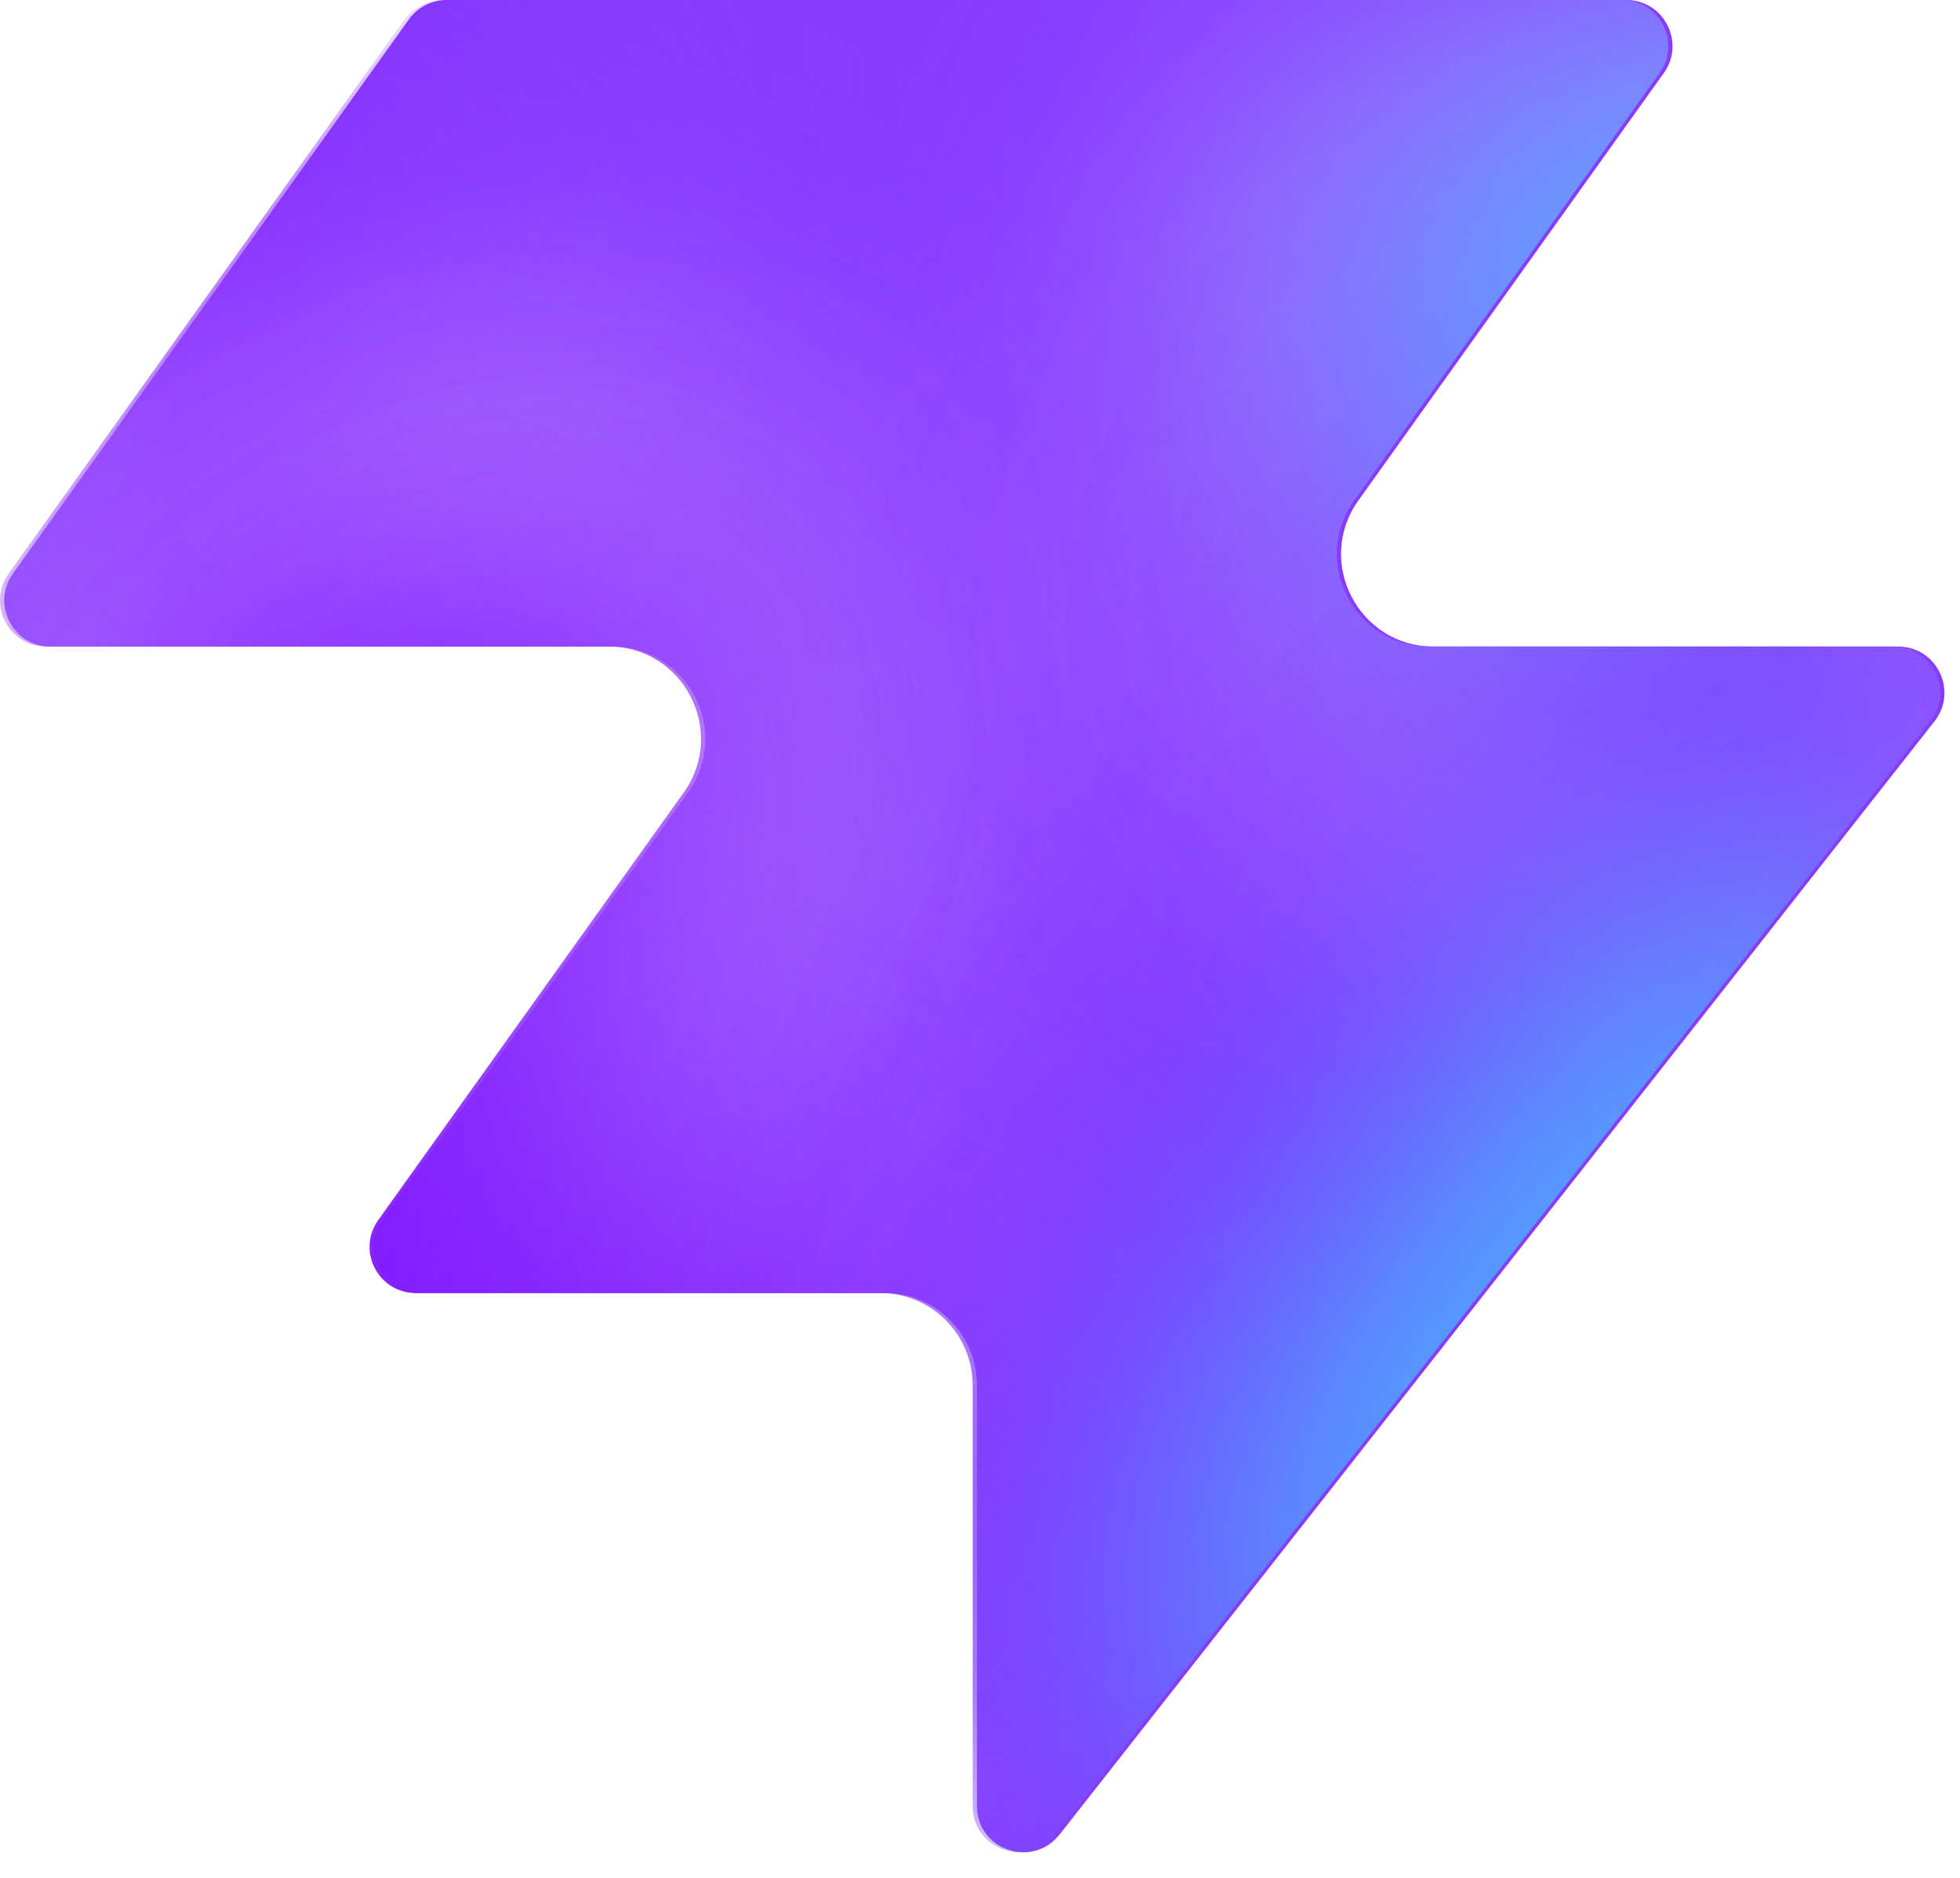
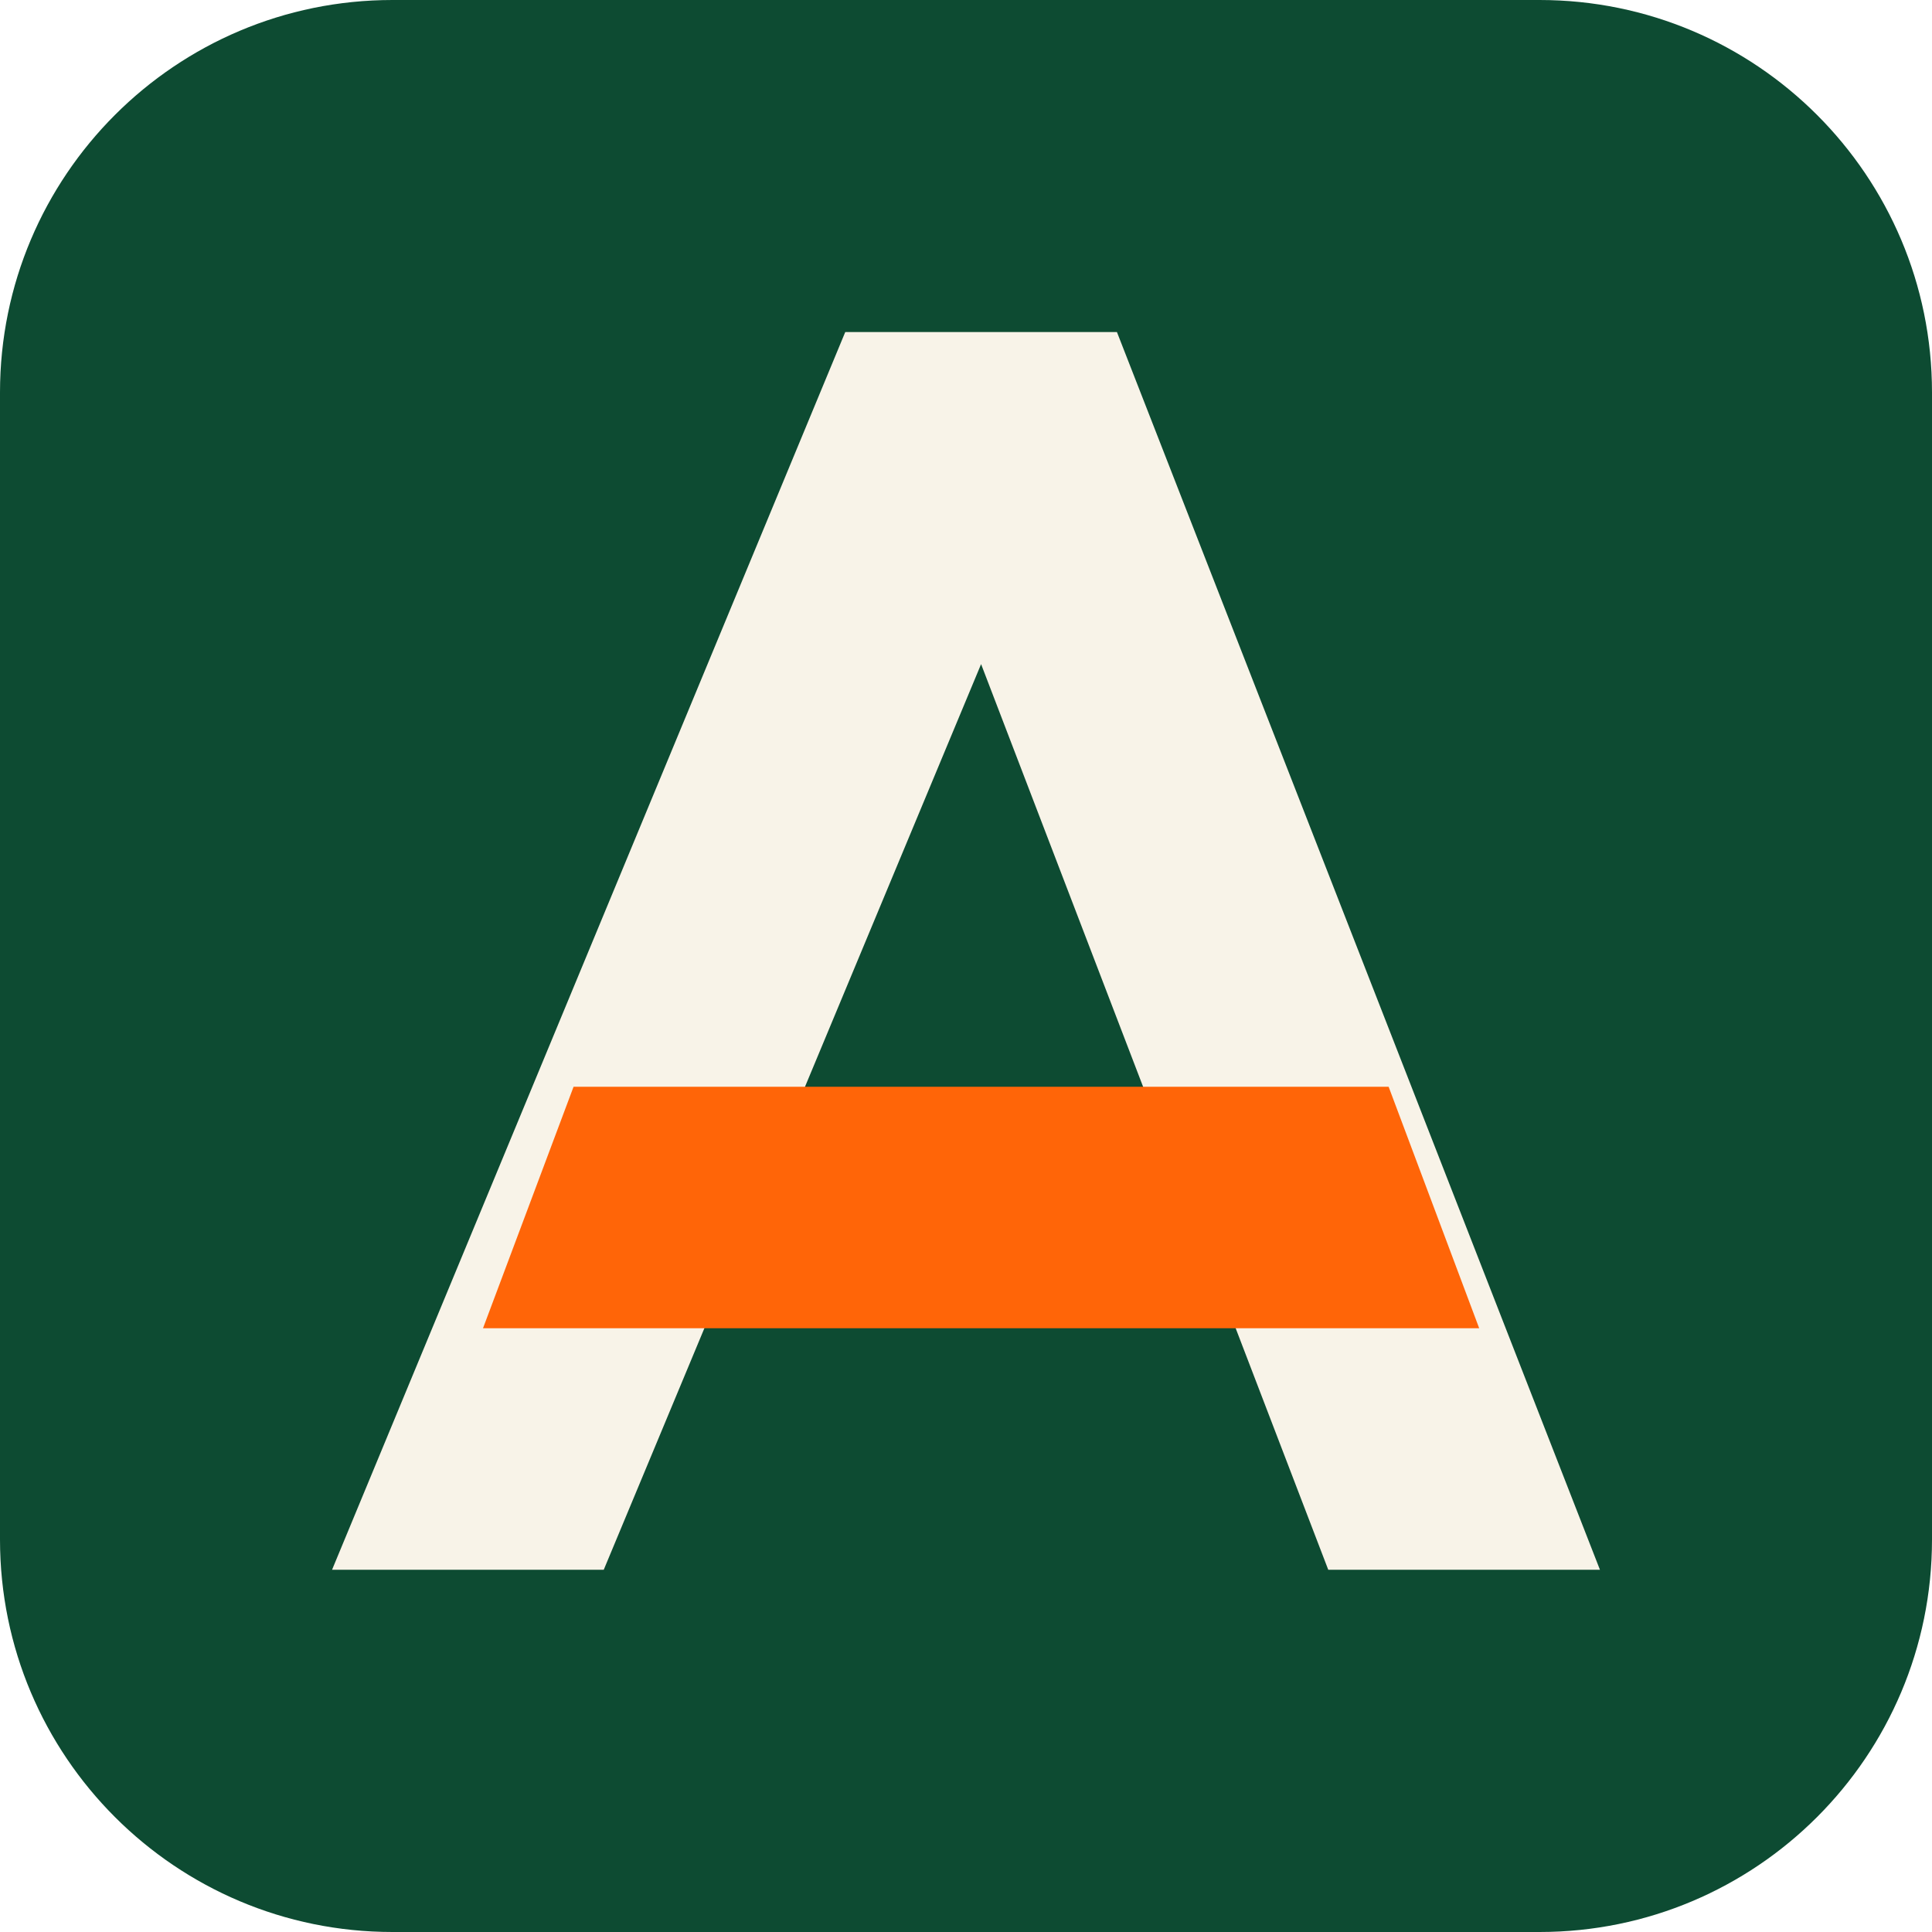
- <svg xmlns="http://www.w3.org/2000/svg" width="48" height="46" fill="none" viewBox="0 0 48 46">
-   <path fill="#863bff" d="M25.946 44.938c-.664.845-2.021.375-2.021-.698V33.937a2.26 2.26 0 0 0-2.262-2.262H10.287c-.92 0-1.456-1.04-.92-1.788l7.48-10.471c1.07-1.497 0-3.578-1.842-3.578H1.237c-.92 0-1.456-1.04-.92-1.788L10.013.474c.214-.297.556-.474.92-.474h28.894c.92 0 1.456 1.04.92 1.788l-7.48 10.471c-1.07 1.498 0 3.579 1.842 3.579h11.377c.943 0 1.473 1.088.89 1.83L25.947 44.94z" style="fill:#863bff;fill:color(display-p3 .525 .23 1);fill-opacity:1" />
-   <mask id="a" width="48" height="46" x="0" y="0" maskUnits="userSpaceOnUse" style="mask-type:alpha">
-     <path fill="#000" d="M25.842 44.938c-.664.844-2.021.375-2.021-.698V33.937a2.26 2.26 0 0 0-2.262-2.262H10.183c-.92 0-1.456-1.04-.92-1.788l7.48-10.471c1.07-1.498 0-3.579-1.842-3.579H1.133c-.92 0-1.456-1.04-.92-1.787L9.91.473c.214-.297.556-.474.92-.474h28.894c.92 0 1.456 1.04.92 1.788l-7.48 10.471c-1.07 1.498 0 3.578 1.842 3.578h11.377c.943 0 1.473 1.088.89 1.832L25.843 44.94z" style="fill:#000;fill-opacity:1" />
-   </mask>
-   <g mask="url(#a)">
-     <g filter="url(#b)">
-       <ellipse cx="5.508" cy="14.704" fill="#ede6ff" rx="5.508" ry="14.704" style="fill:#ede6ff;fill:color(display-p3 .927 .903 1);fill-opacity:1" transform="matrix(.00324 1 1 -.00324 -4.47 31.516)" />
-     </g>
-     <g filter="url(#c)">
-       <ellipse cx="10.399" cy="29.851" fill="#ede6ff" rx="10.399" ry="29.851" style="fill:#ede6ff;fill:color(display-p3 .927 .903 1);fill-opacity:1" transform="matrix(.00324 1 1 -.00324 -39.328 7.883)" />
-     </g>
-     <g filter="url(#d)">
-       <ellipse cx="5.508" cy="30.487" fill="#7e14ff" rx="5.508" ry="30.487" style="fill:#7e14ff;fill:color(display-p3 .492 .077 1);fill-opacity:1" transform="rotate(89.814 -25.913 -14.639)scale(1 -1)" />
-     </g>
-     <g filter="url(#e)">
-       <ellipse cx="5.508" cy="30.599" fill="#7e14ff" rx="5.508" ry="30.599" style="fill:#7e14ff;fill:color(display-p3 .492 .077 1);fill-opacity:1" transform="rotate(89.814 -32.644 -3.334)scale(1 -1)" />
-     </g>
-     <g filter="url(#f)">
-       <ellipse cx="5.508" cy="30.599" fill="#7e14ff" rx="5.508" ry="30.599" style="fill:#7e14ff;fill:color(display-p3 .492 .077 1);fill-opacity:1" transform="matrix(.00324 1 1 -.00324 -34.34 30.47)" />
-     </g>
-     <g filter="url(#g)">
-       <ellipse cx="14.072" cy="22.078" fill="#ede6ff" rx="14.072" ry="22.078" style="fill:#ede6ff;fill:color(display-p3 .927 .903 1);fill-opacity:1" transform="rotate(93.35 24.506 48.493)scale(-1 1)" />
-     </g>
-     <g filter="url(#h)">
-       <ellipse cx="3.47" cy="21.501" fill="#7e14ff" rx="3.47" ry="21.501" style="fill:#7e14ff;fill:color(display-p3 .492 .077 1);fill-opacity:1" transform="rotate(89.009 28.708 47.59)scale(-1 1)" />
-     </g>
-     <g filter="url(#i)">
-       <ellipse cx="3.47" cy="21.501" fill="#7e14ff" rx="3.47" ry="21.501" style="fill:#7e14ff;fill:color(display-p3 .492 .077 1);fill-opacity:1" transform="rotate(89.009 28.708 47.59)scale(-1 1)" />
-     </g>
-     <g filter="url(#j)">
-       <ellipse cx=".387" cy="8.972" fill="#7e14ff" rx="4.407" ry="29.108" style="fill:#7e14ff;fill:color(display-p3 .492 .077 1);fill-opacity:1" transform="rotate(39.51 .387 8.972)" />
-     </g>
-     <g filter="url(#k)">
-       <ellipse cx="47.523" cy="-6.092" fill="#7e14ff" rx="4.407" ry="29.108" style="fill:#7e14ff;fill:color(display-p3 .492 .077 1);fill-opacity:1" transform="rotate(37.892 47.523 -6.092)" />
-     </g>
-     <g filter="url(#l)">
-       <ellipse cx="41.412" cy="6.333" fill="#47bfff" rx="5.971" ry="9.665" style="fill:#47bfff;fill:color(display-p3 .28 .748 1);fill-opacity:1" transform="rotate(37.892 41.412 6.333)" />
-     </g>
-     <g filter="url(#m)">
-       <ellipse cx="-1.879" cy="38.332" fill="#7e14ff" rx="4.407" ry="29.108" style="fill:#7e14ff;fill:color(display-p3 .492 .077 1);fill-opacity:1" transform="rotate(37.892 -1.88 38.332)" />
-     </g>
-     <g filter="url(#n)">
-       <ellipse cx="-1.879" cy="38.332" fill="#7e14ff" rx="4.407" ry="29.108" style="fill:#7e14ff;fill:color(display-p3 .492 .077 1);fill-opacity:1" transform="rotate(37.892 -1.88 38.332)" />
-     </g>
-     <g filter="url(#o)">
-       <ellipse cx="35.651" cy="29.907" fill="#7e14ff" rx="4.407" ry="29.108" style="fill:#7e14ff;fill:color(display-p3 .492 .077 1);fill-opacity:1" transform="rotate(37.892 35.651 29.907)" />
-     </g>
-     <g filter="url(#p)">
-       <ellipse cx="38.418" cy="32.4" fill="#47bfff" rx="5.971" ry="15.297" style="fill:#47bfff;fill:color(display-p3 .28 .748 1);fill-opacity:1" transform="rotate(37.892 38.418 32.4)" />
-     </g>
-   </g>
-   <defs>
-     <filter id="b" width="60.045" height="41.654" x="-19.77" y="16.149" color-interpolation-filters="sRGB" filterUnits="userSpaceOnUse">
-       <feFlood flood-opacity="0" result="BackgroundImageFix" />
-       <feBlend in="SourceGraphic" in2="BackgroundImageFix" result="shape" />
-       <feGaussianBlur result="effect1_foregroundBlur_2002_17158" stdDeviation="7.659" />
-     </filter>
-     <filter id="c" width="90.34" height="51.437" x="-54.613" y="-7.533" color-interpolation-filters="sRGB" filterUnits="userSpaceOnUse">
-       <feFlood flood-opacity="0" result="BackgroundImageFix" />
-       <feBlend in="SourceGraphic" in2="BackgroundImageFix" result="shape" />
-       <feGaussianBlur result="effect1_foregroundBlur_2002_17158" stdDeviation="7.659" />
-     </filter>
-     <filter id="d" width="79.355" height="29.4" x="-49.64" y="2.03" color-interpolation-filters="sRGB" filterUnits="userSpaceOnUse">
-       <feFlood flood-opacity="0" result="BackgroundImageFix" />
-       <feBlend in="SourceGraphic" in2="BackgroundImageFix" result="shape" />
-       <feGaussianBlur result="effect1_foregroundBlur_2002_17158" stdDeviation="4.596" />
-     </filter>
-     <filter id="e" width="79.579" height="29.4" x="-45.045" y="20.029" color-interpolation-filters="sRGB" filterUnits="userSpaceOnUse">
-       <feFlood flood-opacity="0" result="BackgroundImageFix" />
-       <feBlend in="SourceGraphic" in2="BackgroundImageFix" result="shape" />
-       <feGaussianBlur result="effect1_foregroundBlur_2002_17158" stdDeviation="4.596" />
-     </filter>
-     <filter id="f" width="79.579" height="29.4" x="-43.513" y="21.178" color-interpolation-filters="sRGB" filterUnits="userSpaceOnUse">
-       <feFlood flood-opacity="0" result="BackgroundImageFix" />
-       <feBlend in="SourceGraphic" in2="BackgroundImageFix" result="shape" />
-       <feGaussianBlur result="effect1_foregroundBlur_2002_17158" stdDeviation="4.596" />
-     </filter>
-     <filter id="g" width="74.749" height="58.852" x="15.756" y="-17.901" color-interpolation-filters="sRGB" filterUnits="userSpaceOnUse">
-       <feFlood flood-opacity="0" result="BackgroundImageFix" />
-       <feBlend in="SourceGraphic" in2="BackgroundImageFix" result="shape" />
-       <feGaussianBlur result="effect1_foregroundBlur_2002_17158" stdDeviation="7.659" />
-     </filter>
-     <filter id="h" width="61.377" height="25.362" x="23.548" y="2.284" color-interpolation-filters="sRGB" filterUnits="userSpaceOnUse">
-       <feFlood flood-opacity="0" result="BackgroundImageFix" />
-       <feBlend in="SourceGraphic" in2="BackgroundImageFix" result="shape" />
-       <feGaussianBlur result="effect1_foregroundBlur_2002_17158" stdDeviation="4.596" />
-     </filter>
-     <filter id="i" width="61.377" height="25.362" x="23.548" y="2.284" color-interpolation-filters="sRGB" filterUnits="userSpaceOnUse">
-       <feFlood flood-opacity="0" result="BackgroundImageFix" />
-       <feBlend in="SourceGraphic" in2="BackgroundImageFix" result="shape" />
-       <feGaussianBlur result="effect1_foregroundBlur_2002_17158" stdDeviation="4.596" />
-     </filter>
-     <filter id="j" width="56.045" height="63.649" x="-27.636" y="-22.853" color-interpolation-filters="sRGB" filterUnits="userSpaceOnUse">
-       <feFlood flood-opacity="0" result="BackgroundImageFix" />
-       <feBlend in="SourceGraphic" in2="BackgroundImageFix" result="shape" />
-       <feGaussianBlur result="effect1_foregroundBlur_2002_17158" stdDeviation="4.596" />
-     </filter>
-     <filter id="k" width="54.814" height="64.646" x="20.116" y="-38.415" color-interpolation-filters="sRGB" filterUnits="userSpaceOnUse">
-       <feFlood flood-opacity="0" result="BackgroundImageFix" />
-       <feBlend in="SourceGraphic" in2="BackgroundImageFix" result="shape" />
-       <feGaussianBlur result="effect1_foregroundBlur_2002_17158" stdDeviation="4.596" />
-     </filter>
-     <filter id="l" width="33.541" height="35.313" x="24.641" y="-11.323" color-interpolation-filters="sRGB" filterUnits="userSpaceOnUse">
-       <feFlood flood-opacity="0" result="BackgroundImageFix" />
-       <feBlend in="SourceGraphic" in2="BackgroundImageFix" result="shape" />
-       <feGaussianBlur result="effect1_foregroundBlur_2002_17158" stdDeviation="4.596" />
-     </filter>
-     <filter id="m" width="54.814" height="64.646" x="-29.286" y="6.009" color-interpolation-filters="sRGB" filterUnits="userSpaceOnUse">
-       <feFlood flood-opacity="0" result="BackgroundImageFix" />
-       <feBlend in="SourceGraphic" in2="BackgroundImageFix" result="shape" />
-       <feGaussianBlur result="effect1_foregroundBlur_2002_17158" stdDeviation="4.596" />
-     </filter>
-     <filter id="n" width="54.814" height="64.646" x="-29.286" y="6.009" color-interpolation-filters="sRGB" filterUnits="userSpaceOnUse">
-       <feFlood flood-opacity="0" result="BackgroundImageFix" />
-       <feBlend in="SourceGraphic" in2="BackgroundImageFix" result="shape" />
-       <feGaussianBlur result="effect1_foregroundBlur_2002_17158" stdDeviation="4.596" />
-     </filter>
-     <filter id="o" width="54.814" height="64.646" x="8.244" y="-2.416" color-interpolation-filters="sRGB" filterUnits="userSpaceOnUse">
-       <feFlood flood-opacity="0" result="BackgroundImageFix" />
-       <feBlend in="SourceGraphic" in2="BackgroundImageFix" result="shape" />
-       <feGaussianBlur result="effect1_foregroundBlur_2002_17158" stdDeviation="4.596" />
-     </filter>
-     <filter id="p" width="39.409" height="43.623" x="18.713" y="10.588" color-interpolation-filters="sRGB" filterUnits="userSpaceOnUse">
-       <feFlood flood-opacity="0" result="BackgroundImageFix" />
-       <feBlend in="SourceGraphic" in2="BackgroundImageFix" result="shape" />
-       <feGaussianBlur result="effect1_foregroundBlur_2002_17158" stdDeviation="4.596" />
-     </filter>
-   </defs>
+ <svg xmlns="http://www.w3.org/2000/svg" viewBox="0 0 64 64">
+   <rect width="64" height="64" rx="13" fill="#0D4B32" />
+   <path d="M11 52 28 11h9l16 41h-9L32.5 22 20 52h-9z" fill="#F8F3E8" />
+   <path d="M19 36h27l3 8H16l3-8z" fill="#FF6508" />
</svg>
